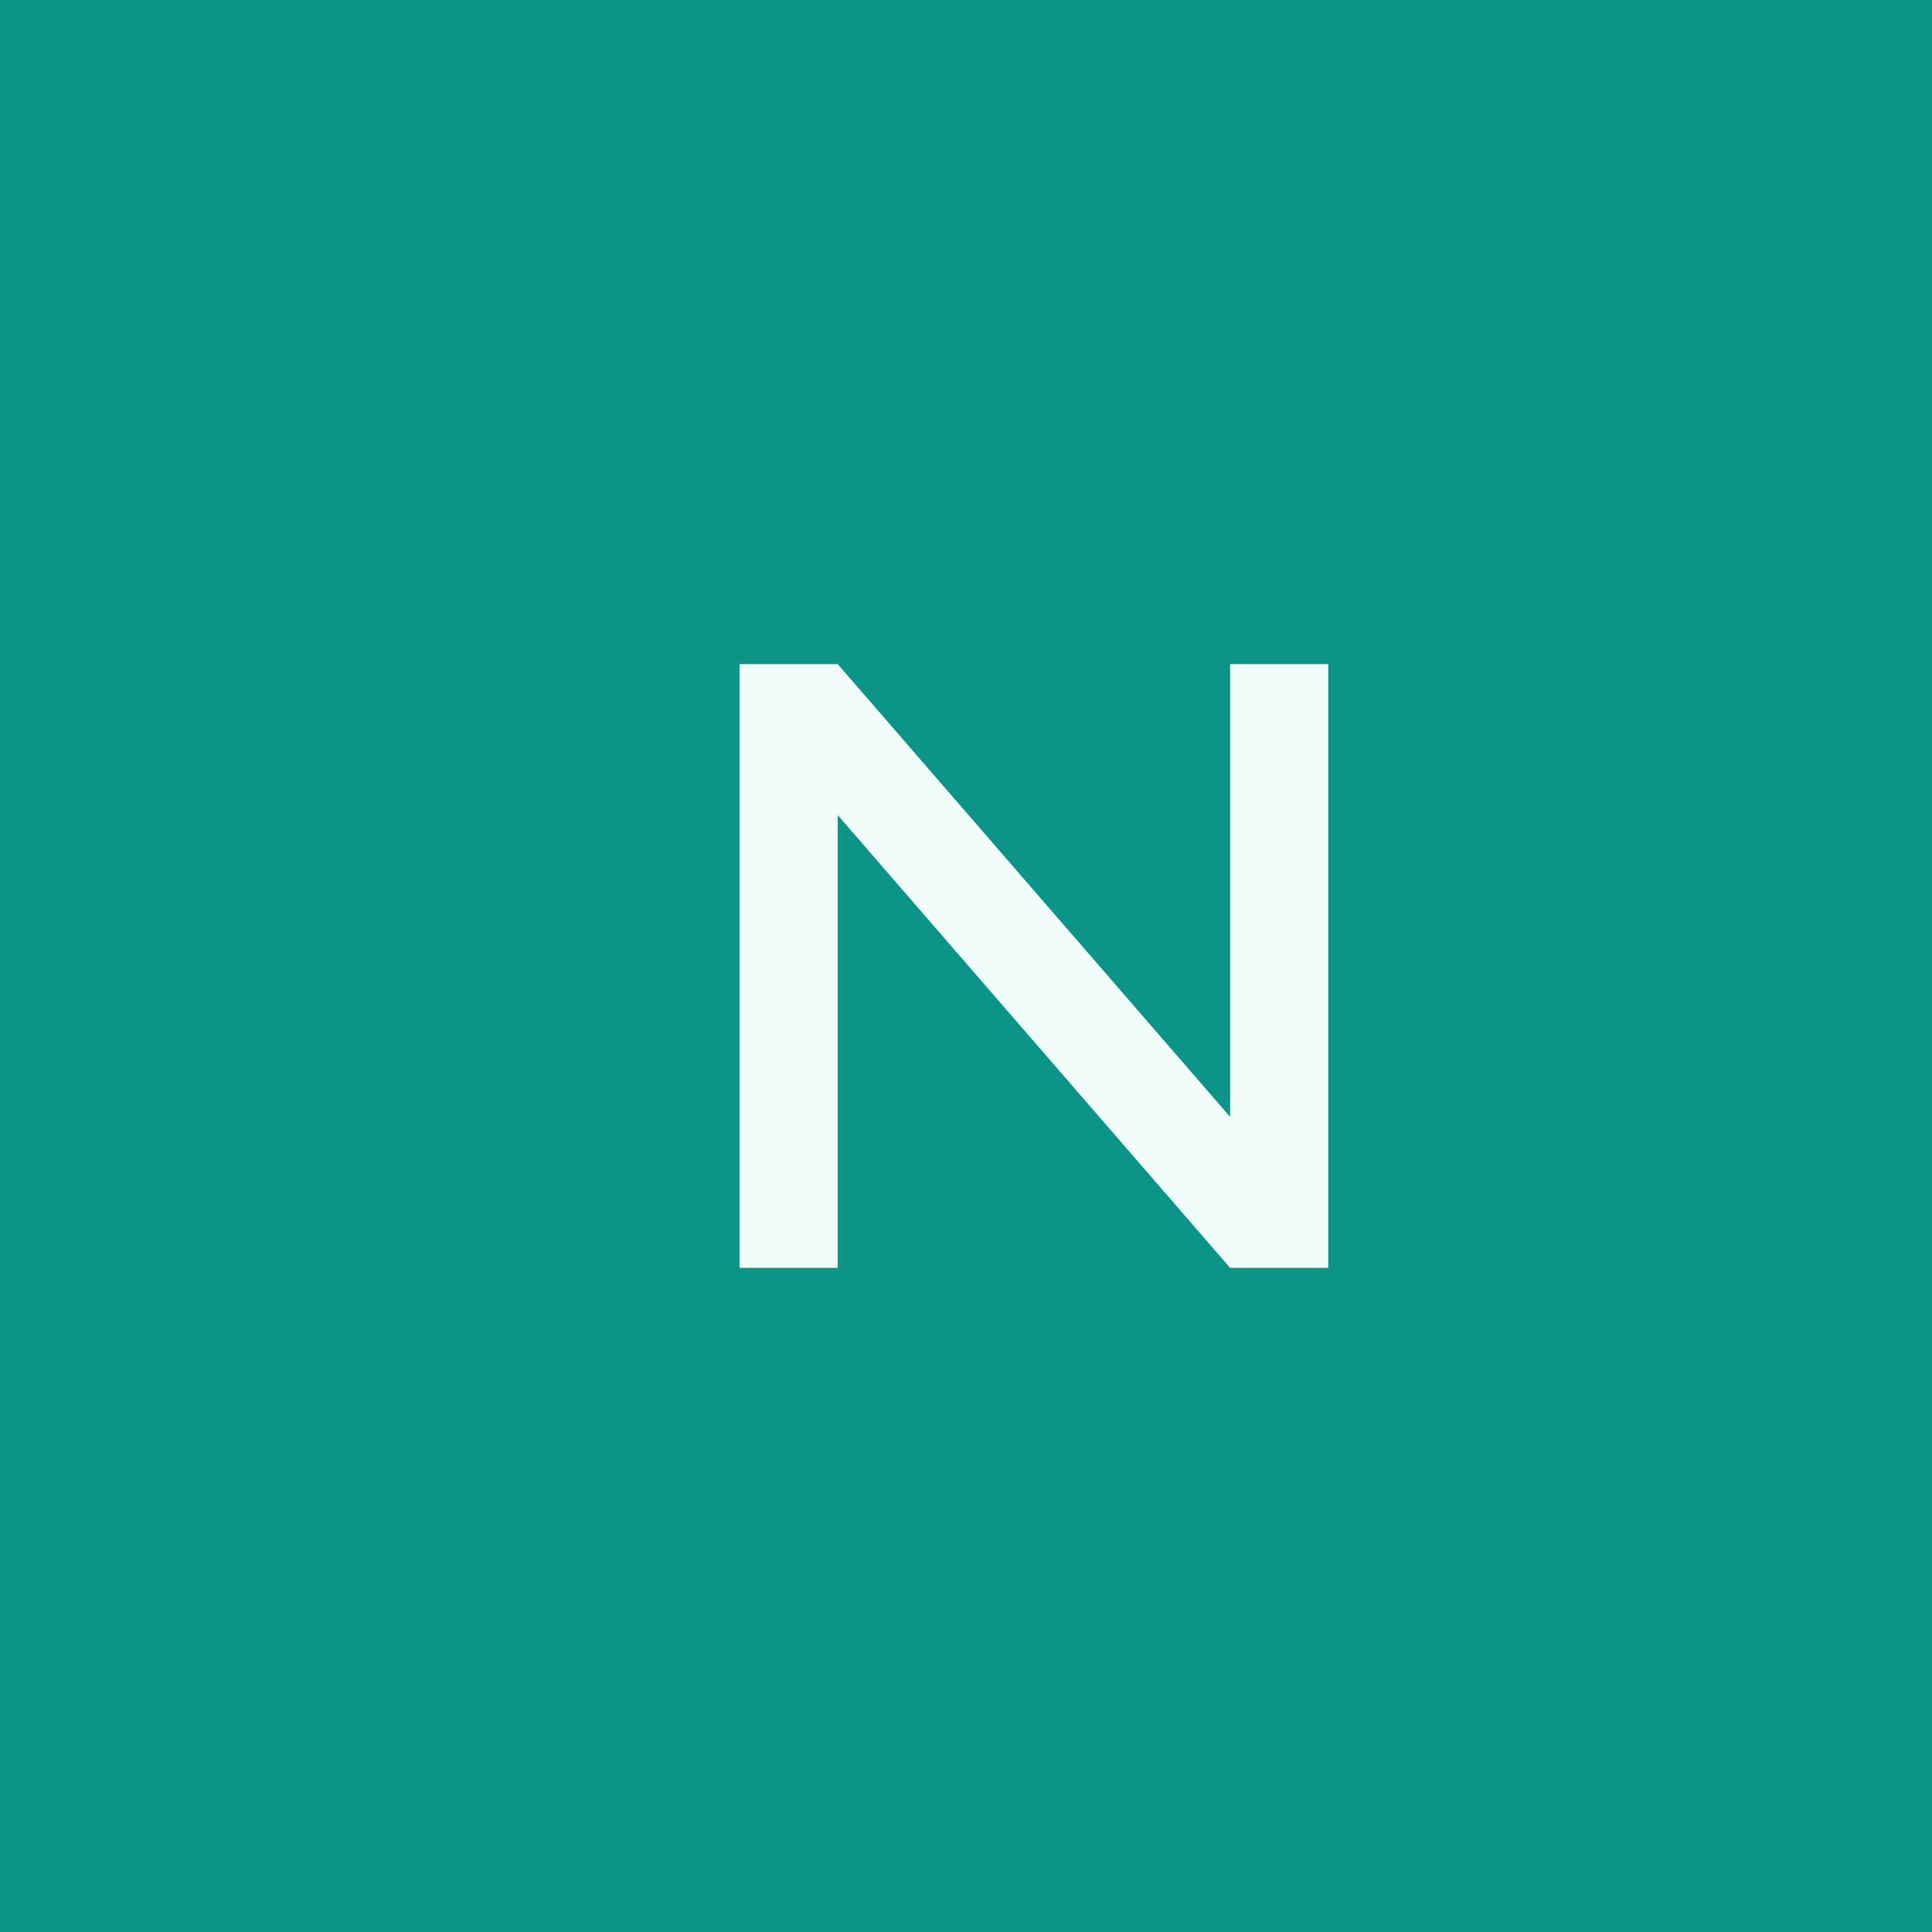
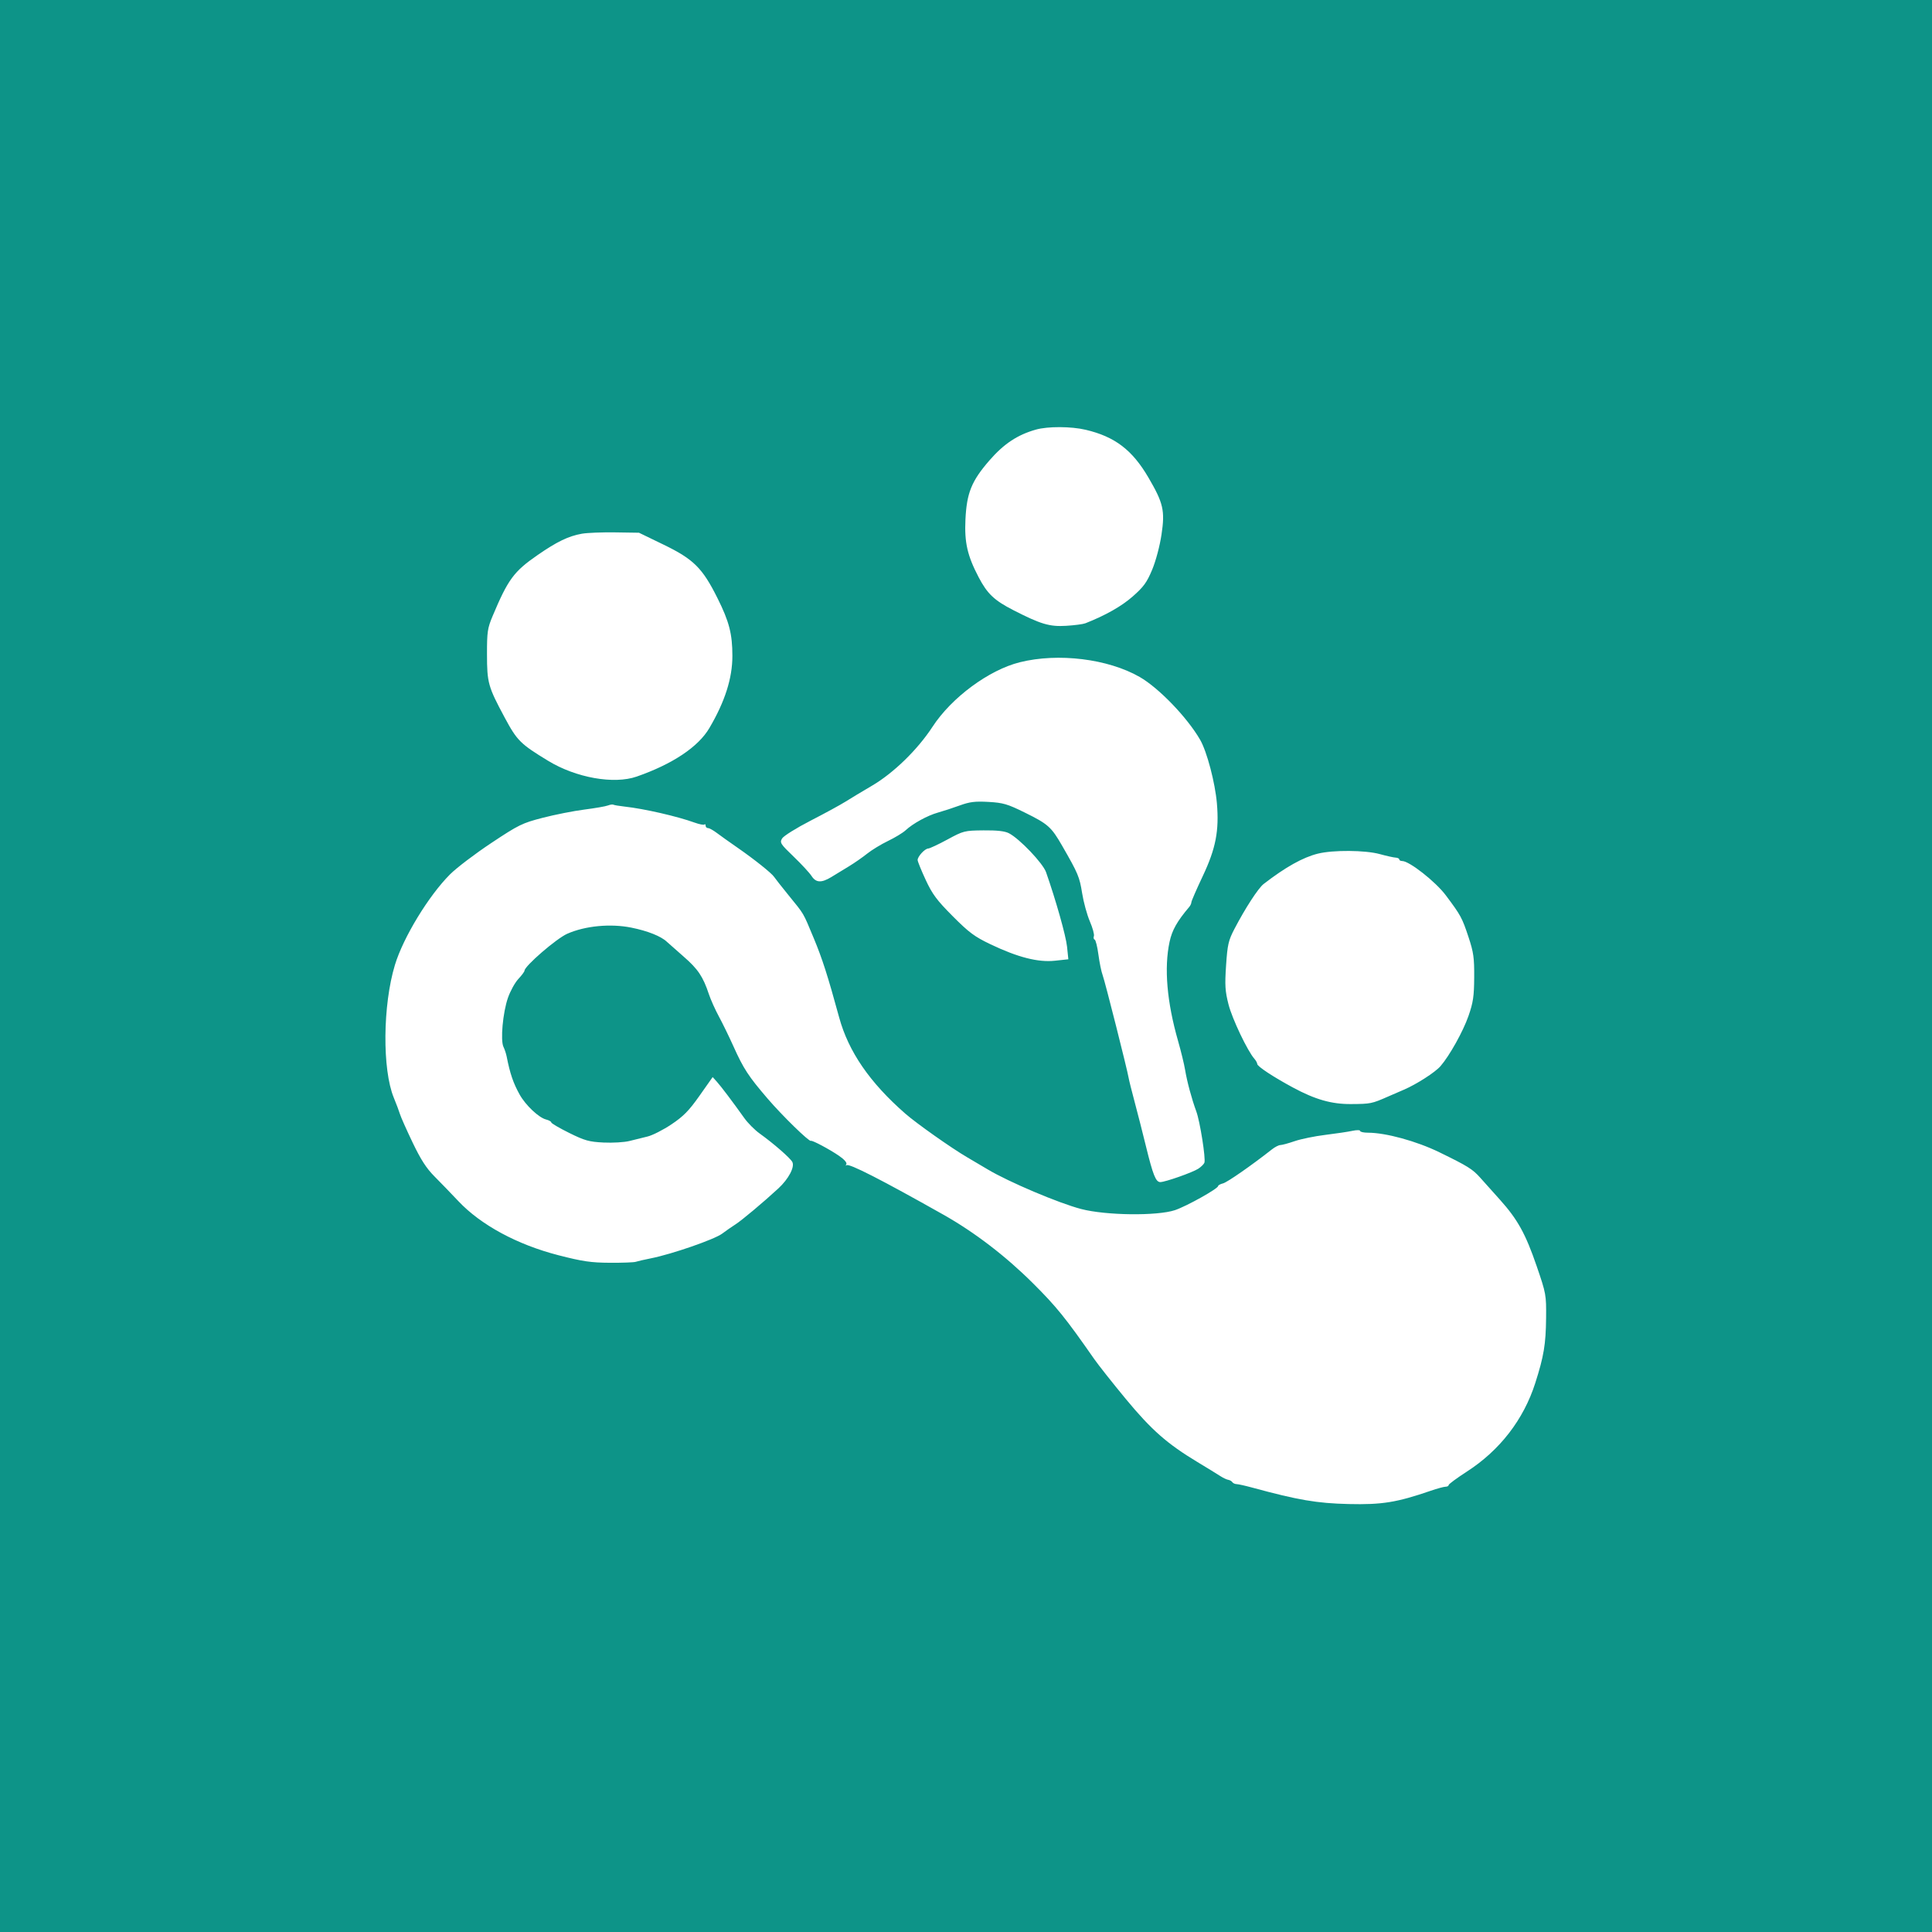
<svg xmlns="http://www.w3.org/2000/svg" width="512" height="512" viewBox="0 0 512 512">
  <rect width="512" height="512" fill="#0d9488" />
-   <path d="M196 336 L196 176 L222 176 L326 296 L326 176 L352 176 L352 336 L326 336 L222 216 L222 336 Z" fill="#f0fdfa" />
+   <g transform="translate(91.00 102.18) scale(0.54545)">
+     <path fill-rule="evenodd" fill="#ffffff" d="M 336.500 21.384 C 327.528 23.902, 320.890 28.300, 313.887 36.364 C 305.195 46.374, 302.843 52.175, 302.232 65.113 C 301.705 76.275, 303.171 82.663, 308.665 93.158 C 312.856 101.162, 316.253 104.382, 325.500 109.116 C 338.883 115.966, 343.095 117.215, 351.173 116.725 C 355.203 116.481, 359.400 115.927, 360.500 115.495 C 370.269 111.655, 378.047 107.250, 383.480 102.480 C 388.808 97.802, 390.378 95.645, 392.955 89.454 C 394.740 85.165, 396.656 77.956, 397.494 72.371 C 399.237 60.760, 398.388 57.073, 391.105 44.634 C 383.263 31.240, 374.821 24.822, 360.648 21.479 C 353.546 19.805, 342.285 19.760, 336.500 21.384 M 115.871 71.978 C 109.367 73.132, 103.771 75.831, 94.330 82.366 C 82.797 90.349, 80.013 94.127, 72.496 112 C 70.027 117.870, 69.763 119.663, 69.774 130.500 C 69.788 144.414, 70.302 146.259, 78.327 161.221 C 84.389 172.523, 85.978 174.106, 99.511 182.334 C 113.042 190.562, 131.434 193.832, 142.500 189.979 C 159.922 183.912, 172.410 175.577, 177.805 166.415 C 185.382 153.548, 189 142.212, 189 131.339 C 189 120.692, 187.450 114.679, 181.770 103.299 C 174.442 88.614, 170.156 84.360, 155.560 77.287 L 143.620 71.500 132.060 71.328 C 125.702 71.234, 118.417 71.526, 115.871 71.978 M 328.678 134.421 C 313.635 138.170, 295.497 151.566, 286.243 165.763 C 278.981 176.905, 267.314 188.261, 256.804 194.421 C 252.237 197.097, 246.475 200.565, 244 202.127 C 241.525 203.689, 233.875 207.858, 227 211.392 C 220.125 214.926, 213.903 218.808, 213.173 220.018 C 211.935 222.072, 212.309 222.664, 218.755 228.860 C 222.555 232.512, 226.466 236.738, 227.447 238.250 C 229.615 241.594, 232.256 241.726, 237.160 238.734 C 239.173 237.505, 242.998 235.175, 245.660 233.555 C 248.322 231.935, 252.300 229.168, 254.500 227.406 C 256.700 225.644, 261.265 222.868, 264.645 221.238 C 268.025 219.607, 271.843 217.293, 273.129 216.095 C 276.705 212.763, 283.790 208.882, 288.900 207.456 C 291.430 206.750, 296.187 205.195, 299.470 204 C 304.329 202.232, 306.935 201.913, 313.470 202.284 C 320.526 202.685, 322.651 203.308, 330.982 207.414 C 342.418 213.050, 343.925 214.393, 349.304 223.742 C 356.982 237.083, 357.670 238.720, 358.927 246.635 C 359.614 250.961, 361.299 257.115, 362.671 260.311 C 364.044 263.507, 364.930 266.741, 364.640 267.497 C 364.350 268.252, 364.518 269.012, 365.014 269.185 C 365.510 269.358, 366.333 272.650, 366.843 276.500 C 367.353 280.350, 368.281 284.850, 368.906 286.500 C 369.998 289.384, 380.874 332.393, 381.550 336.500 C 381.731 337.600, 383.025 342.775, 384.426 348 C 385.827 353.225, 388.305 362.937, 389.932 369.582 C 393.371 383.630, 394.723 387.003, 396.911 386.993 C 399.324 386.982, 412.613 382.300, 415.387 380.482 C 416.732 379.601, 418.057 378.295, 418.331 377.579 C 419.059 375.684, 416.200 357.561, 414.403 352.677 C 412.155 346.566, 409.899 338.204, 408.960 332.500 C 408.507 329.750, 406.976 323.450, 405.557 318.500 C 400.102 299.463, 398.685 282.955, 401.415 270.233 C 402.626 264.589, 405.059 260.277, 410.977 253.292 C 411.540 252.628, 412 251.621, 412 251.055 C 412 250.490, 414.503 244.733, 417.562 238.263 C 423.855 224.952, 425.540 216.270, 424.406 203 C 423.548 192.964, 419.564 177.837, 416.277 172.131 C 410.026 161.281, 396.214 146.925, 386.870 141.568 C 371.491 132.750, 347.304 129.780, 328.678 134.421 M 128.500 204.021 C 127.400 204.445, 122.240 205.341, 117.033 206.010 C 111.826 206.679, 102.746 208.472, 96.856 209.994 C 86.856 212.578, 85.196 213.392, 71.823 222.274 C 63.945 227.506, 54.942 234.349, 51.815 237.480 C 41.398 247.913, 29.114 268.100, 25.050 281.466 C 19.111 300.998, 18.842 332.269, 24.495 346 C 25.740 349.025, 27.093 352.625, 27.502 354 C 27.911 355.375, 30.660 361.548, 33.611 367.718 C 37.603 376.064, 40.324 380.288, 44.238 384.218 C 47.132 387.123, 52.369 392.542, 55.876 396.259 C 66.807 407.846, 84.453 417.381, 104.500 422.534 C 116.258 425.556, 120.262 426.142, 129.500 426.194 C 135.550 426.228, 141.175 426.021, 142 425.735 C 142.825 425.448, 146.200 424.676, 149.500 424.019 C 159.614 422.005, 180.301 414.836, 184 412.064 C 185.925 410.622, 188.850 408.587, 190.500 407.542 C 193.501 405.643, 204.096 396.759, 211.353 390.058 C 216.300 385.490, 219.397 379.610, 218.116 377.217 C 217.073 375.268, 208.932 368.173, 202.263 363.402 C 199.882 361.698, 196.521 358.323, 194.794 355.902 C 189.083 347.893, 183.529 340.537, 181.459 338.238 L 179.418 335.971 173.034 345.030 C 167.892 352.326, 165.235 355.036, 159.380 358.952 C 155.381 361.626, 150.172 364.278, 147.805 364.845 C 145.437 365.411, 141.475 366.392, 139 367.025 C 136.525 367.657, 130.863 367.995, 126.417 367.775 C 119.338 367.426, 117.257 366.843, 109.667 363.083 C 104.900 360.721, 101 358.435, 101 358.003 C 101 357.571, 99.864 356.932, 98.475 356.583 C 94.932 355.694, 88.537 349.655, 85.629 344.452 C 82.551 338.945, 80.932 334.197, 79.336 326 C 79.068 324.625, 78.368 322.507, 77.779 321.293 C 76.239 318.120, 77.463 304.660, 79.942 297.500 C 81.084 294.200, 83.365 290.062, 85.010 288.304 C 86.654 286.547, 88 284.737, 88 284.282 C 88 282.072, 103.514 268.663, 108.751 266.347 C 117.465 262.493, 129.757 261.316, 139.914 263.363 C 147.827 264.957, 154.332 267.546, 157.146 270.222 C 157.891 270.930, 161.572 274.180, 165.326 277.444 C 172.282 283.491, 174.751 287.169, 177.583 295.700 C 178.459 298.340, 180.638 303.200, 182.425 306.500 C 184.212 309.800, 187.395 316.325, 189.498 321 C 194.436 331.977, 196.794 335.584, 206.170 346.500 C 213.334 354.842, 226.359 367.539, 227.154 366.957 C 227.714 366.547, 236.150 371.034, 240.771 374.199 C 243.360 375.973, 244.773 377.592, 244.360 378.312 C 243.986 378.965, 244.029 379.185, 244.457 378.799 C 245.599 377.771, 261.344 385.809, 291.500 402.816 C 306.609 411.337, 321.709 422.891, 334.940 436.054 C 346.410 447.464, 350.822 452.918, 364.742 472.892 C 366.809 475.858, 373.750 484.633, 380.166 492.392 C 392.597 507.424, 400.245 514.154, 415 523.041 C 419.675 525.857, 424.625 528.895, 426 529.792 C 427.375 530.688, 429.130 531.522, 429.900 531.644 C 430.670 531.767, 431.570 532.279, 431.900 532.782 C 432.230 533.286, 433.175 533.715, 434 533.737 C 434.825 533.759, 438.200 534.511, 441.500 535.409 C 463.893 541.499, 472.973 543.050, 488.390 543.415 C 504.619 543.800, 511.748 542.649, 528.254 536.977 C 531.419 535.890, 534.681 535, 535.504 535 C 536.327 535, 537 534.633, 537 534.184 C 537 533.735, 541.023 530.769, 545.941 527.593 C 561.876 517.301, 573.415 502.356, 579.065 484.689 C 583.249 471.609, 584.219 465.790, 584.343 453.036 C 584.452 441.790, 584.338 441.160, 579.809 427.944 C 574.379 412.096, 570.518 405.119, 561.832 395.456 C 558.349 391.582, 554.118 386.857, 552.429 384.956 C 548.637 380.688, 546.351 379.260, 532.500 372.510 C 521.376 367.088, 506.457 363, 497.795 363 C 495.708 363, 494 362.613, 494 362.139 C 494 361.665, 492.313 361.644, 490.250 362.091 C 488.188 362.538, 482.274 363.422, 477.108 364.055 C 471.943 364.687, 465.235 366.059, 462.202 367.103 C 459.169 368.146, 456.041 369, 455.252 369 C 454.462 369, 452.620 369.940, 451.158 371.090 C 441.206 378.913, 429.430 387.105, 427.403 387.614 C 426.081 387.945, 425 388.529, 425 388.909 C 425 390.174, 409.589 398.778, 404 400.633 C 395.335 403.510, 370.525 403.212, 358.500 400.088 C 347.631 397.264, 323.141 386.886, 313 380.806 C 310.525 379.323, 306.025 376.665, 303 374.900 C 295.460 370.501, 278.468 358.507, 273 353.725 C 255.742 338.632, 245.405 323.598, 240.875 307 C 235.374 286.848, 232.650 278.354, 228.523 268.478 C 223.151 255.624, 224.120 257.277, 216.294 247.630 C 212.881 243.422, 209.731 239.422, 209.294 238.740 C 208.155 236.961, 199.642 230.161, 191.500 224.526 C 187.650 221.861, 183.108 218.628, 181.406 217.341 C 179.704 216.053, 177.791 215, 177.156 215 C 176.520 215, 176 214.475, 176 213.833 C 176 213.192, 175.734 212.932, 175.410 213.257 C 175.085 213.582, 172.947 213.170, 170.660 212.341 C 162.196 209.276, 146.195 205.611, 136.673 204.557 C 134.018 204.263, 131.543 203.848, 131.173 203.635 C 130.803 203.422, 129.600 203.596, 128.500 204.021 M 293.500 220.540 C 289.100 222.925, 284.878 224.904, 284.117 224.938 C 282.474 225.012, 279 228.796, 279 230.513 C 279 231.177, 280.752 235.496, 282.893 240.110 C 286.154 247.138, 288.291 250.011, 296.053 257.810 C 303.957 265.751, 306.656 267.757, 314.410 271.458 C 327.709 277.806, 337.538 280.316, 345.685 279.443 L 352.229 278.742 351.597 272.621 C 351.055 267.361, 346.209 250.169, 341.398 236.431 C 339.873 232.078, 328.596 220.235, 323.391 217.520 C 321.358 216.460, 317.679 216.041, 311 216.108 C 301.769 216.201, 301.273 216.327, 293.500 220.540 M 473.500 227.409 C 466.183 229.222, 457.702 233.963, 447.106 242.162 C 444.502 244.177, 438.139 253.971, 432.922 263.997 C 429.993 269.624, 429.542 271.592, 428.863 281.700 C 428.212 291.402, 428.387 294.194, 430.054 300.711 C 431.840 307.695, 439.253 323.259, 442.612 327.079 C 443.375 327.947, 444 329.079, 444 329.595 C 444 330.758, 451.699 335.842, 461.313 341.027 C 472.155 346.875, 480.075 349.140, 489.500 349.086 C 499.073 349.032, 499.676 348.910, 507.502 345.464 C 509.153 344.737, 512.630 343.230, 515.229 342.116 C 521.384 339.478, 530.437 333.663, 533.027 330.684 C 537.406 325.647, 544.028 313.782, 546.623 306.321 C 548.917 299.728, 549.355 296.773, 549.414 287.500 C 549.474 278, 549.099 275.341, 546.666 268 C 543.529 258.533, 542.910 257.393, 535.621 247.663 C 530.642 241.017, 517.895 231, 514.416 231 C 513.637 231, 513 230.646, 513 230.214 C 513 229.782, 512.212 229.393, 511.250 229.350 C 510.288 229.307, 506.818 228.536, 503.540 227.636 C 496.477 225.697, 480.884 225.579, 473.500 227.409" />
+   </g>
</svg>
